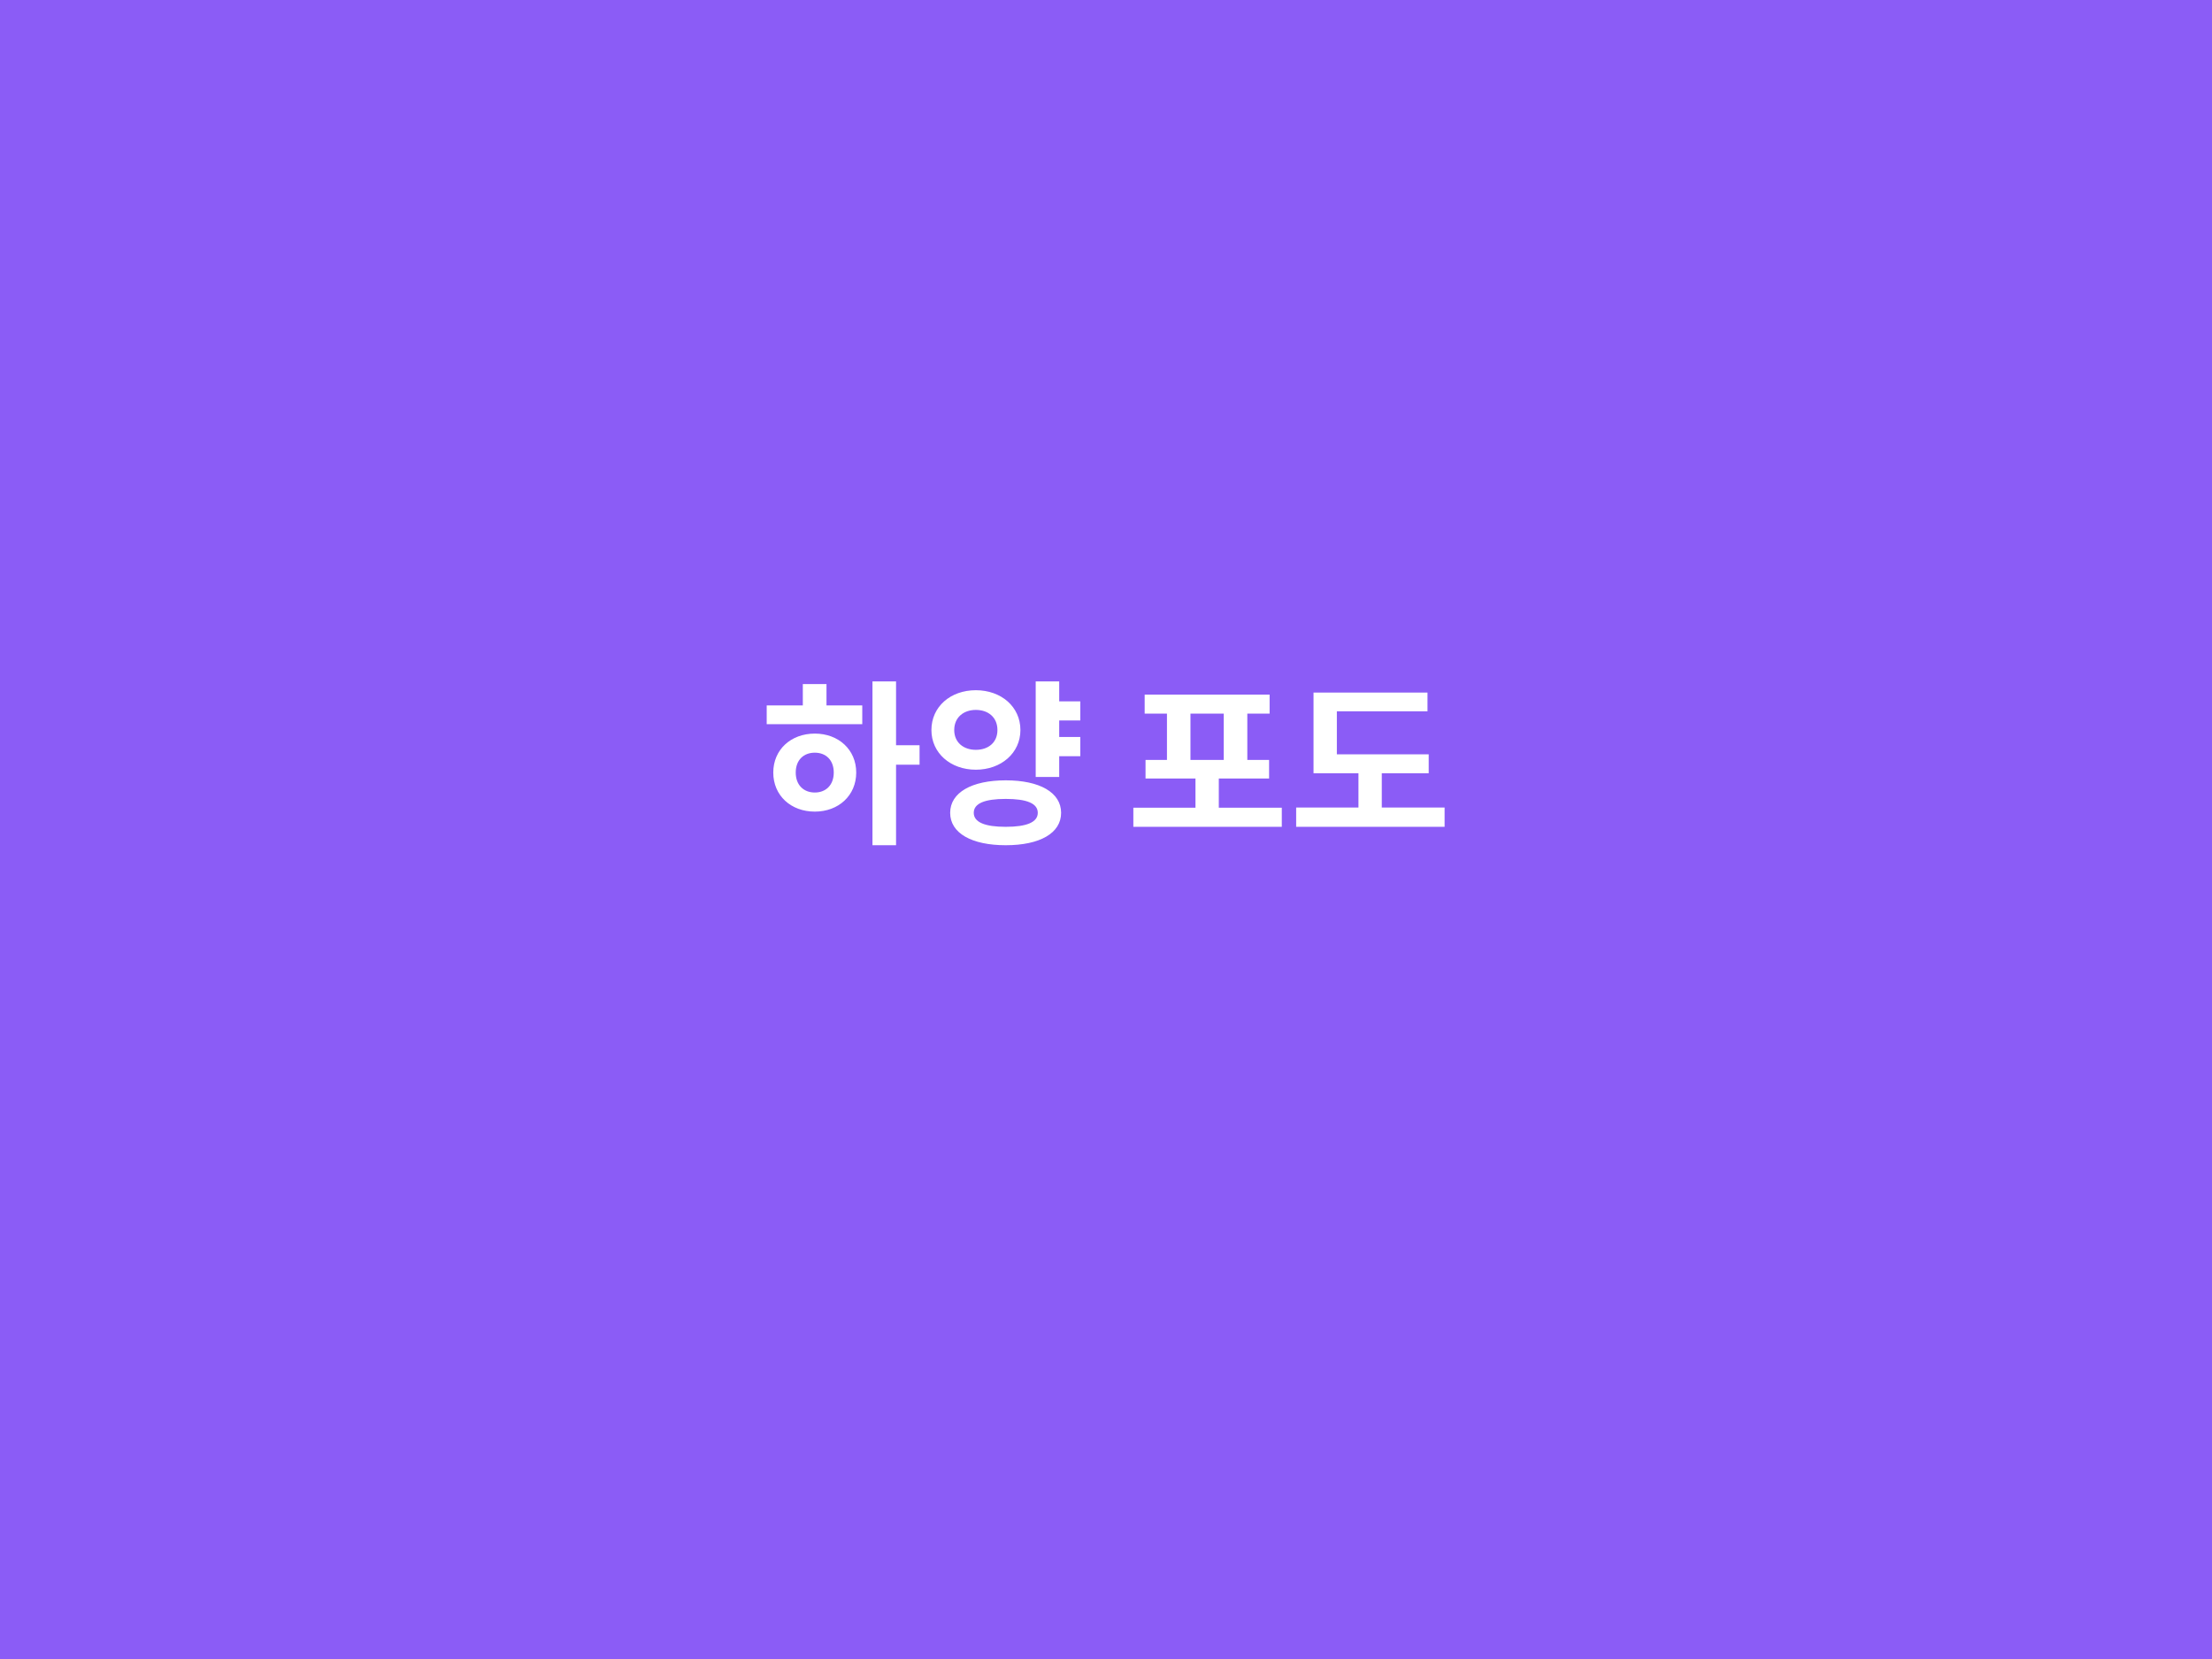
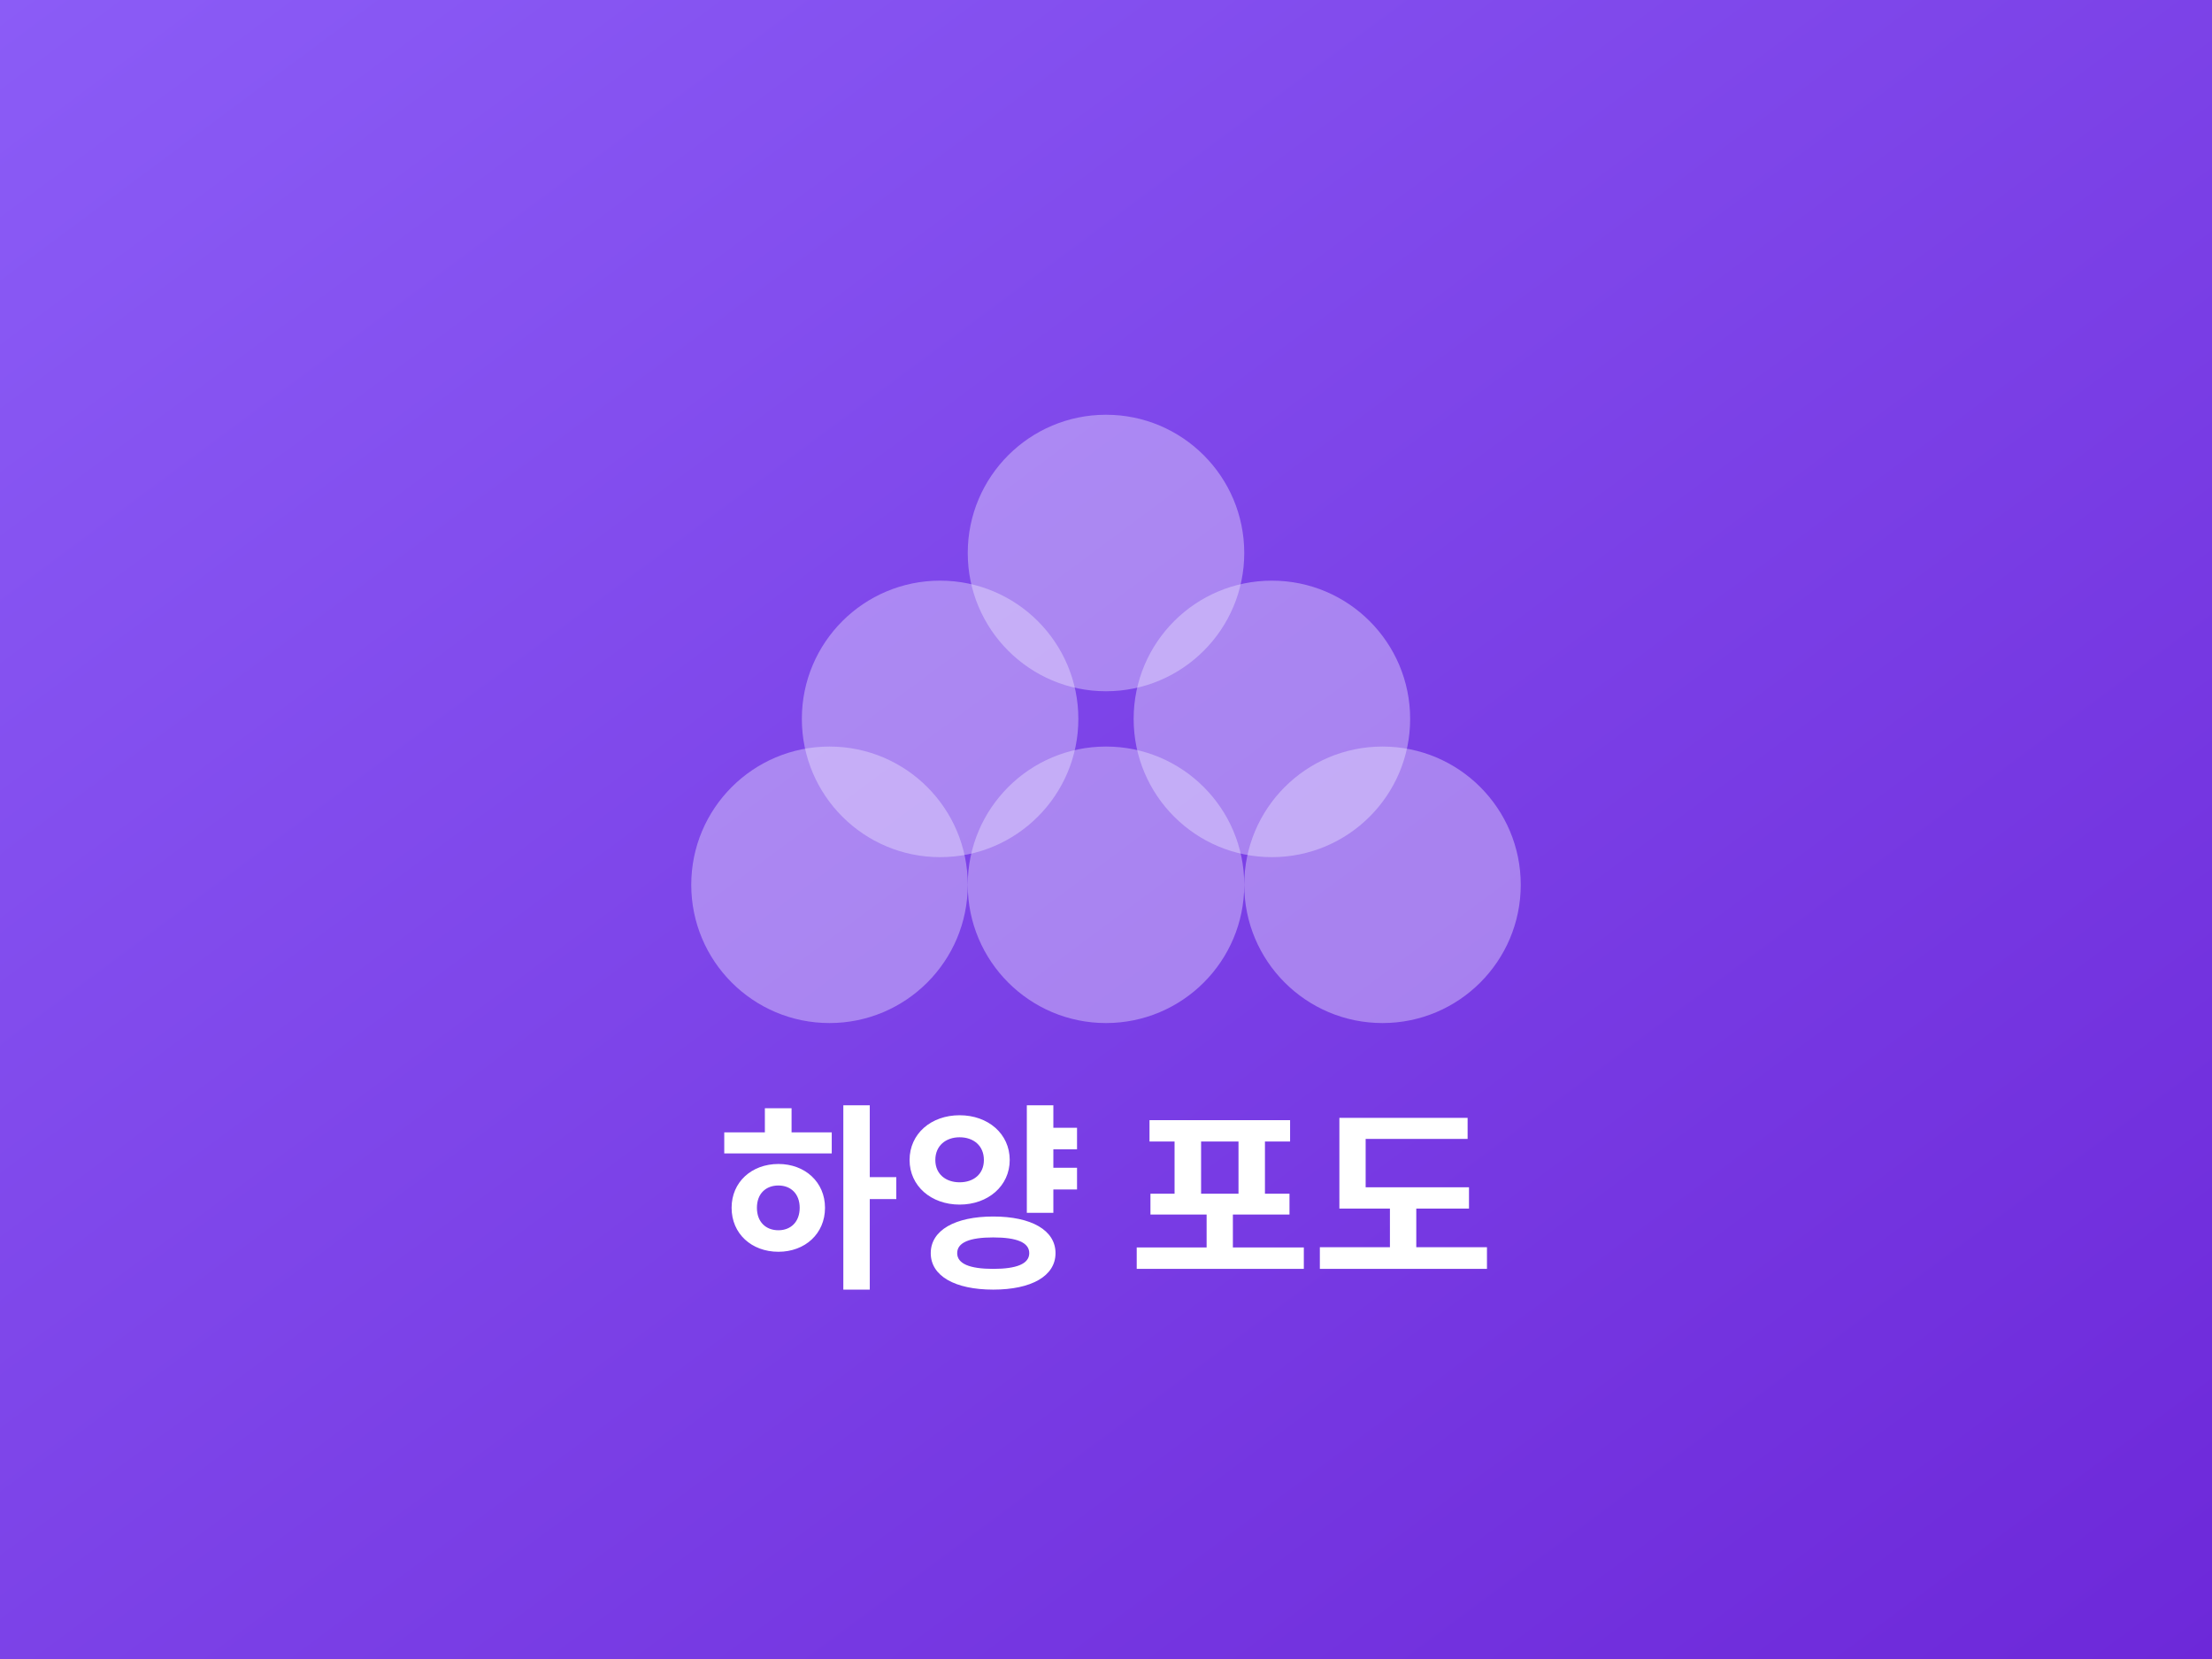
<svg xmlns="http://www.w3.org/2000/svg" width="400" height="300" viewBox="0 0 400 300">
-   <rect fill="#8b5cf6" width="400" height="300" />
-   <text x="200" y="150" font-size="32" fill="white" text-anchor="middle" font-family="Arial, sans-serif" font-weight="bold">하양 포도</text>
+   <defs>
+     <linearGradient id="grapeGrad" x1="0%" y1="0%" x2="100%" y2="100%">
+       <stop offset="0%" style="stop-color:#8b5cf6;stop-opacity:1" />
+       <stop offset="100%" style="stop-color:#6d28d9;stop-opacity:1" />
+     </linearGradient>
+   </defs>
+   <rect fill="url(#grapeGrad)" width="400" height="300" />
+   <circle cx="200" cy="100" r="25" fill="#ede9fe" opacity="0.4" />
+   <circle cx="170" cy="130" r="25" fill="#ede9fe" opacity="0.4" />
+   <circle cx="230" cy="130" r="25" fill="#ede9fe" opacity="0.4" />
+   <circle cx="150" cy="160" r="25" fill="#ede9fe" opacity="0.4" />
+   <circle cx="200" cy="160" r="25" fill="#ede9fe" opacity="0.4" />
+   <circle cx="250" cy="160" r="25" fill="#ede9fe" opacity="0.4" />
+   <text x="200" y="230" font-size="36" fill="white" text-anchor="middle" font-family="Arial, sans-serif" font-weight="bold">하양 포도</text>
</svg>
